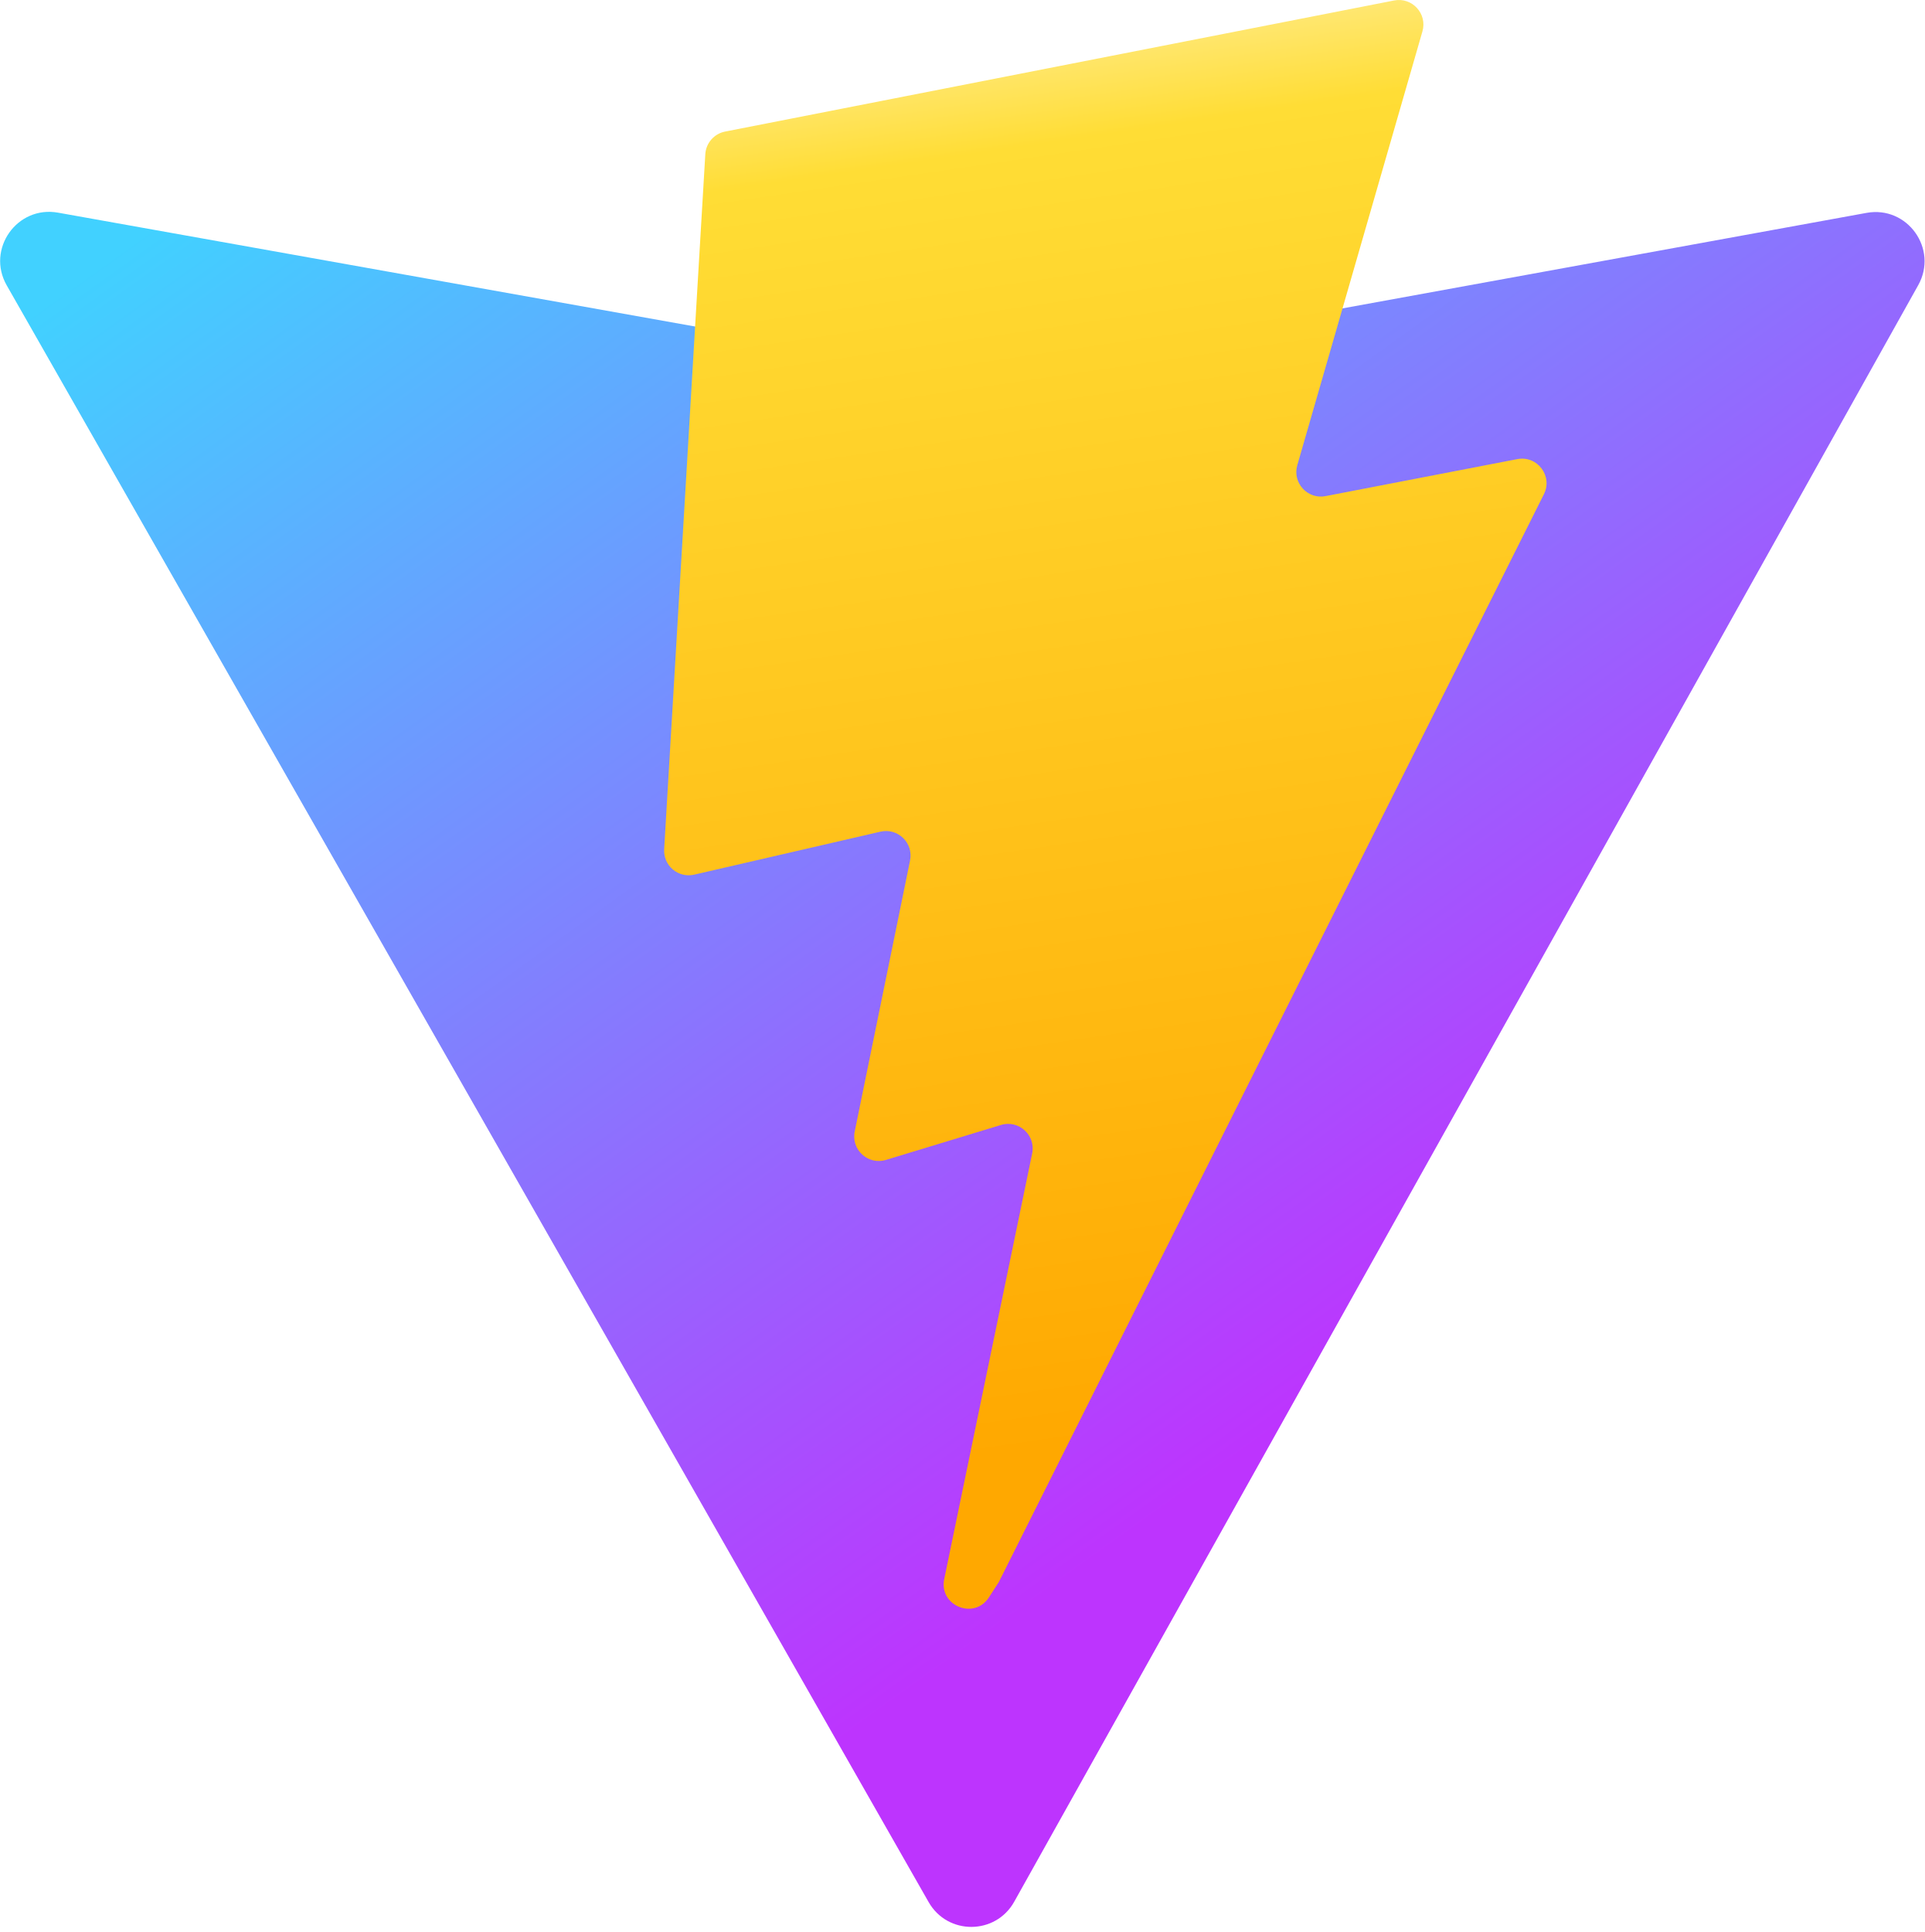
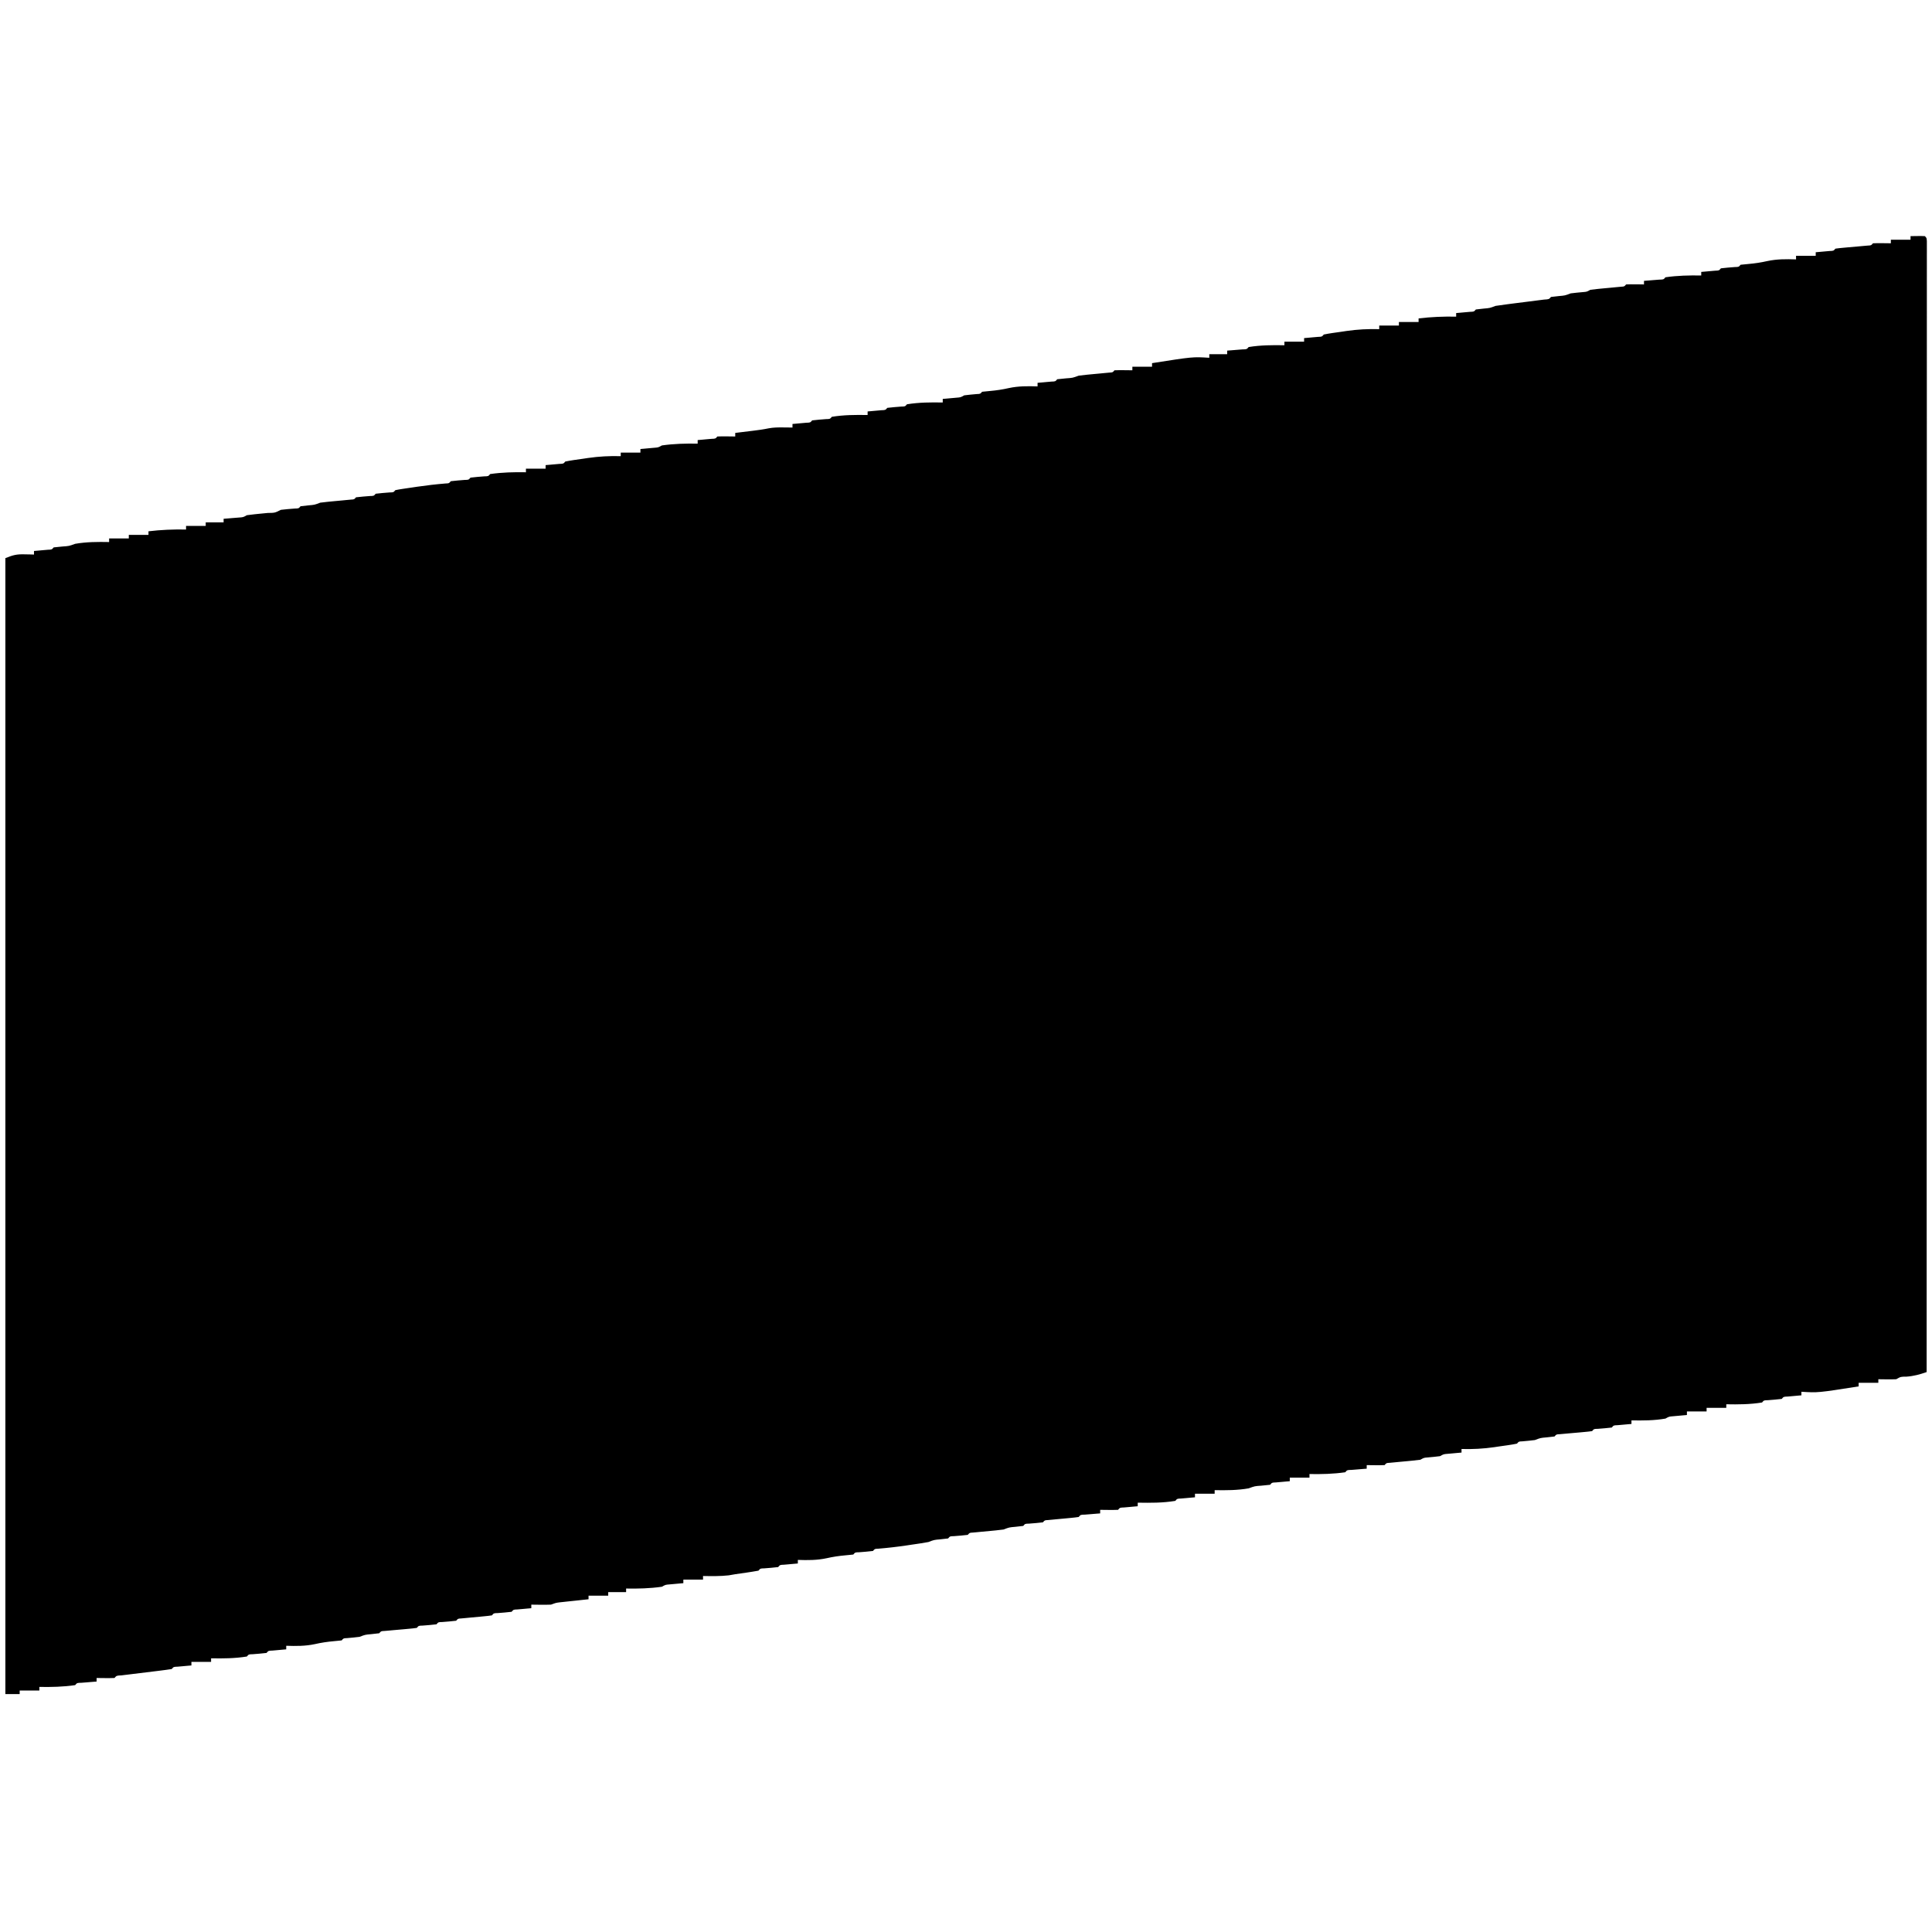
- <svg xmlns="http://www.w3.org/2000/svg" aria-hidden="true" role="img" class="iconify iconify--logos" width="31.88" height="32" preserveAspectRatio="xMidYMid meet" viewBox="0 0 256 257">
-   <defs>
-     <linearGradient id="IconifyId1813088fe1fbc01fb466" x1="-.828%" x2="57.636%" y1="7.652%" y2="78.411%">
-       <stop offset="0%" stop-color="#41D1FF" />
-       <stop offset="100%" stop-color="#BD34FE" />
-     </linearGradient>
-     <linearGradient id="IconifyId1813088fe1fbc01fb467" x1="43.376%" x2="50.316%" y1="2.242%" y2="89.03%">
-       <stop offset="0%" stop-color="#FFEA83" />
-       <stop offset="8.333%" stop-color="#FFDD35" />
-       <stop offset="100%" stop-color="#FFA800" />
-     </linearGradient>
-   </defs>
-   <path fill="url(#IconifyId1813088fe1fbc01fb466)" d="M255.153 37.938L134.897 252.976c-2.483 4.44-8.862 4.466-11.382.048L.875 37.958c-2.746-4.814 1.371-10.646 6.827-9.67l120.385 21.517a6.537 6.537 0 0 0 2.322-.004l117.867-21.483c5.438-.991 9.574 4.796 6.877 9.62Z" />
-   <path fill="url(#IconifyId1813088fe1fbc01fb467)" d="M185.432.063L96.44 17.501a3.268 3.268 0 0 0-2.634 3.014l-5.474 92.456a3.268 3.268 0 0 0 3.997 3.378l24.777-5.718c2.318-.535 4.413 1.507 3.936 3.838l-7.361 36.047c-.495 2.426 1.782 4.5 4.151 3.78l15.304-4.649c2.372-.72 4.652 1.36 4.15 3.788l-11.698 56.621c-.732 3.542 3.979 5.473 5.943 2.437l1.313-2.028l72.516-144.72c1.215-2.423-.88-5.186-3.54-4.672l-25.505 4.922c-2.396.462-4.435-1.77-3.759-4.114l16.646-57.705c.677-2.35-1.37-4.583-3.769-4.113Z" />
+ <svg xmlns="http://www.w3.org/2000/svg" version="1.1" width="1080" height="1080">
+   <path d="M0 0 C6.152 -0.098 6.152 -0.098 8 0 C9 1 9 1 9.125 2.793 C9.125 3.584 9.124 4.374 9.124 5.189 C9.126 6.1 9.129 7.011 9.131 7.95 C9.128 8.965 9.126 9.979 9.123 11.024 C9.124 12.096 9.125 13.168 9.127 14.272 C9.129 17.911 9.125 21.55 9.12 25.189 C9.121 27.805 9.122 30.421 9.123 33.037 C9.125 38.75 9.123 44.463 9.119 50.175 C9.113 58.67 9.113 67.164 9.114 75.659 C9.115 89.946 9.112 104.233 9.106 118.52 C9.1 132.673 9.096 146.825 9.095 160.978 C9.095 161.857 9.095 162.736 9.095 163.642 C9.094 168.105 9.094 172.568 9.094 177.031 C9.092 208.67 9.085 240.31 9.075 271.949 C9.066 302.693 9.059 333.437 9.055 364.181 C9.055 365.128 9.055 366.075 9.055 367.051 C9.053 376.562 9.052 386.073 9.051 395.584 C9.048 414.96 9.045 434.336 9.042 453.712 C9.042 454.602 9.042 455.493 9.042 456.411 C9.033 515.941 9.017 575.47 9 635 C5.151 636.328 1.753 637.273 -2.312 637.562 C-5.462 637.56 -5.462 637.56 -8 639 C-9.686 639.072 -11.375 639.084 -13.062 639.062 C-13.982 639.053 -14.901 639.044 -15.848 639.035 C-16.913 639.018 -16.913 639.018 -18 639 C-18 639.66 -18 640.32 -18 641 C-21.63 641 -25.26 641 -29 641 C-29 641.66 -29 642.32 -29 643 C-51.801 646.582 -51.801 646.582 -61 646 C-61 646.66 -61 647.32 -61 648 C-61.71 648.061 -62.421 648.121 -63.152 648.184 C-64.071 648.267 -64.991 648.351 -65.938 648.438 C-66.854 648.519 -67.771 648.6 -68.715 648.684 C-70.962 648.76 -70.962 648.76 -72 650 C-74.579 650.322 -77.159 650.513 -79.75 650.719 C-81.967 650.762 -81.967 650.762 -83 652 C-89.622 653.084 -96.309 653.128 -103 653 C-103 653.66 -103 654.32 -103 655 C-106.63 655 -110.26 655 -114 655 C-114 655.66 -114 656.32 -114 657 C-117.63 657 -121.26 657 -125 657 C-125 657.66 -125 658.32 -125 659 C-125.699 659.061 -126.397 659.121 -127.117 659.184 C-128.027 659.267 -128.937 659.351 -129.875 659.438 C-130.78 659.519 -131.685 659.6 -132.617 659.684 C-135.011 659.87 -135.011 659.87 -137 661 C-143.298 662.099 -149.627 662.12 -156 662 C-156 662.66 -156 663.32 -156 664 C-156.71 664.061 -157.421 664.121 -158.152 664.184 C-159.071 664.267 -159.991 664.351 -160.938 664.438 C-161.854 664.519 -162.771 664.6 -163.715 664.684 C-165.962 664.76 -165.962 664.76 -167 666 C-169.579 666.322 -172.159 666.513 -174.75 666.719 C-176.967 666.762 -176.967 666.762 -178 668 C-179.473 668.214 -180.955 668.37 -182.438 668.5 C-183.779 668.624 -183.779 668.624 -185.148 668.75 C-187.049 668.917 -188.951 669.083 -190.852 669.25 C-192.193 669.374 -192.193 669.374 -193.562 669.5 C-194.389 669.572 -195.215 669.644 -196.066 669.719 C-198.003 669.804 -198.003 669.804 -199 671 C-200.474 671.208 -201.955 671.367 -203.438 671.5 C-206.845 671.791 -206.845 671.791 -210 673 C-212.331 673.308 -214.662 673.509 -217.004 673.719 C-218.996 673.795 -218.996 673.795 -220 675 C-223.285 675.679 -226.618 676.091 -229.938 676.562 C-230.851 676.701 -231.764 676.84 -232.705 676.982 C-238.845 677.865 -244.8 678.174 -251 678 C-251 678.66 -251 679.32 -251 680 C-251.699 680.061 -252.397 680.121 -253.117 680.184 C-254.027 680.267 -254.937 680.351 -255.875 680.438 C-256.78 680.519 -257.685 680.6 -258.617 680.684 C-261.011 680.87 -261.011 680.87 -263 682 C-265.298 682.309 -267.597 682.509 -269.906 682.719 C-272.054 682.892 -272.054 682.892 -274 684 C-275.434 684.206 -276.874 684.366 -278.316 684.5 C-279.586 684.624 -279.586 684.624 -280.881 684.75 C-282.672 684.917 -284.464 685.084 -286.256 685.25 C-287.523 685.374 -287.523 685.374 -288.816 685.5 C-289.594 685.572 -290.372 685.644 -291.174 685.719 C-293.015 685.818 -293.015 685.818 -294 687 C-295.686 687.072 -297.375 687.084 -299.062 687.062 C-299.982 687.053 -300.901 687.044 -301.848 687.035 C-302.913 687.018 -302.913 687.018 -304 687 C-304 687.66 -304 688.32 -304 689 C-304.782 689.061 -305.565 689.121 -306.371 689.184 C-307.383 689.267 -308.395 689.351 -309.438 689.438 C-310.447 689.519 -311.456 689.6 -312.496 689.684 C-314.936 689.732 -314.936 689.732 -316 691 C-322.696 691.972 -329.242 692.114 -336 692 C-336 692.66 -336 693.32 -336 694 C-339.63 694 -343.26 694 -347 694 C-347 694.66 -347 695.32 -347 696 C-347.71 696.061 -348.421 696.121 -349.152 696.184 C-350.071 696.267 -350.991 696.351 -351.938 696.438 C-352.854 696.519 -353.771 696.6 -354.715 696.684 C-356.962 696.76 -356.962 696.76 -358 698 C-359.641 698.208 -361.289 698.368 -362.938 698.5 C-366.606 698.752 -366.606 698.752 -370 700 C-376.298 701.099 -382.627 701.12 -389 701 C-389 701.66 -389 702.32 -389 703 C-392.63 703 -396.26 703 -400 703 C-400 703.66 -400 704.32 -400 705 C-400.71 705.061 -401.421 705.121 -402.152 705.184 C-403.071 705.267 -403.991 705.351 -404.938 705.438 C-405.854 705.519 -406.771 705.6 -407.715 705.684 C-409.962 705.76 -409.962 705.76 -411 707 C-417.946 708.158 -424.981 708.12 -432 708 C-432 708.66 -432 709.32 -432 710 C-432.71 710.061 -433.421 710.121 -434.152 710.184 C-435.071 710.267 -435.991 710.351 -436.938 710.438 C-437.854 710.519 -438.771 710.6 -439.715 710.684 C-441.962 710.76 -441.962 710.76 -443 712 C-444.686 712.072 -446.375 712.084 -448.062 712.062 C-448.982 712.053 -449.901 712.044 -450.848 712.035 C-451.913 712.018 -451.913 712.018 -453 712 C-453 712.66 -453 713.32 -453 714 C-453.782 714.061 -454.565 714.121 -455.371 714.184 C-456.383 714.267 -457.395 714.351 -458.438 714.438 C-459.447 714.519 -460.456 714.6 -461.496 714.684 C-463.936 714.732 -463.936 714.732 -465 716 C-466.4 716.214 -467.809 716.37 -469.219 716.5 C-470.493 716.624 -470.493 716.624 -471.793 716.75 C-473.598 716.917 -475.402 717.083 -477.207 717.25 C-478.481 717.374 -478.481 717.374 -479.781 717.5 C-480.566 717.572 -481.35 717.644 -482.158 717.719 C-484.013 717.816 -484.013 717.816 -485 719 C-487.579 719.322 -490.159 719.513 -492.75 719.719 C-494.967 719.762 -494.967 719.762 -496 721 C-497.474 721.208 -498.955 721.367 -500.438 721.5 C-503.845 721.791 -503.845 721.791 -507 723 C-508.434 723.206 -509.874 723.366 -511.316 723.5 C-512.586 723.624 -512.586 723.624 -513.881 723.75 C-515.672 723.917 -517.464 724.084 -519.256 724.25 C-520.523 724.374 -520.523 724.374 -521.816 724.5 C-522.594 724.572 -523.372 724.644 -524.174 724.719 C-526.015 724.818 -526.015 724.818 -527 726 C-529.579 726.322 -532.159 726.513 -534.75 726.719 C-536.967 726.762 -536.967 726.762 -538 728 C-539.474 728.208 -540.955 728.367 -542.438 728.5 C-545.845 728.791 -545.845 728.791 -549 730 C-550.4 730.274 -551.808 730.508 -553.219 730.719 C-554.07 730.846 -554.92 730.974 -555.797 731.105 C-556.689 731.236 -557.581 731.366 -558.5 731.5 C-559.361 731.63 -560.222 731.76 -561.109 731.895 C-566.426 732.682 -571.727 733.295 -577.084 733.736 C-579.006 733.804 -579.006 733.804 -580 735 C-582.579 735.322 -585.159 735.513 -587.75 735.719 C-589.967 735.762 -589.967 735.762 -591 737 C-592.474 737.188 -593.955 737.324 -595.438 737.438 C-599.023 737.753 -602.429 738.264 -605.938 739.062 C-611.308 740.215 -616.53 740.187 -622 740 C-622 740.66 -622 741.32 -622 742 C-622.71 742.061 -623.421 742.121 -624.152 742.184 C-625.071 742.267 -625.991 742.351 -626.938 742.438 C-627.854 742.519 -628.771 742.6 -629.715 742.684 C-631.962 742.76 -631.962 742.76 -633 744 C-635.579 744.322 -638.159 744.513 -640.75 744.719 C-642.967 744.762 -642.967 744.762 -644 746 C-648.312 746.8 -652.661 747.37 -657 748 C-658.196 748.206 -659.393 748.413 -660.625 748.625 C-665.419 749.158 -670.182 749.078 -675 749 C-675 749.66 -675 750.32 -675 751 C-678.63 751 -682.26 751 -686 751 C-686 751.66 -686 752.32 -686 753 C-686.699 753.061 -687.397 753.121 -688.117 753.184 C-689.027 753.267 -689.937 753.351 -690.875 753.438 C-691.78 753.519 -692.685 753.6 -693.617 753.684 C-696.011 753.87 -696.011 753.87 -698 755 C-704.7 755.957 -711.24 756.114 -718 756 C-718 756.66 -718 757.32 -718 758 C-721.3 758 -724.6 758 -728 758 C-728 758.66 -728 759.32 -728 760 C-731.63 760 -735.26 760 -739 760 C-739 760.66 -739 761.32 -739 762 C-740.265 762.133 -741.529 762.266 -742.832 762.402 C-744.492 762.581 -746.152 762.759 -747.812 762.938 C-749.063 763.068 -749.063 763.068 -750.338 763.201 C-751.542 763.332 -751.542 763.332 -752.77 763.465 C-753.508 763.543 -754.246 763.622 -755.007 763.703 C-757.203 763.972 -757.203 763.972 -760 765 C-761.895 765.069 -763.792 765.085 -765.688 765.062 C-766.681 765.053 -767.675 765.044 -768.699 765.035 C-769.458 765.024 -770.218 765.012 -771 765 C-771 765.66 -771 766.32 -771 767 C-771.71 767.061 -772.421 767.121 -773.152 767.184 C-774.071 767.267 -774.991 767.351 -775.938 767.438 C-776.854 767.519 -777.771 767.6 -778.715 767.684 C-780.962 767.76 -780.962 767.76 -782 769 C-784.579 769.322 -787.159 769.513 -789.75 769.719 C-791.967 769.762 -791.967 769.762 -793 771 C-794.4 771.214 -795.809 771.37 -797.219 771.5 C-798.493 771.624 -798.493 771.624 -799.793 771.75 C-801.598 771.917 -803.402 772.083 -805.207 772.25 C-806.481 772.374 -806.481 772.374 -807.781 772.5 C-808.566 772.572 -809.35 772.644 -810.158 772.719 C-812.013 772.816 -812.013 772.816 -813 774 C-815.579 774.322 -818.159 774.513 -820.75 774.719 C-822.967 774.762 -822.967 774.762 -824 776 C-826.579 776.322 -829.159 776.513 -831.75 776.719 C-833.967 776.762 -833.967 776.762 -835 778 C-836.473 778.214 -837.955 778.37 -839.438 778.5 C-840.779 778.624 -840.779 778.624 -842.148 778.75 C-844.049 778.917 -845.951 779.083 -847.852 779.25 C-849.193 779.374 -849.193 779.374 -850.562 779.5 C-851.389 779.572 -852.215 779.644 -853.066 779.719 C-855.003 779.804 -855.003 779.804 -856 781 C-857.474 781.208 -858.955 781.367 -860.438 781.5 C-863.845 781.791 -863.845 781.791 -867 783 C-869.331 783.308 -871.662 783.509 -874.004 783.719 C-875.996 783.795 -875.996 783.795 -877 785 C-878.474 785.188 -879.955 785.324 -881.438 785.438 C-885.023 785.753 -888.429 786.264 -891.938 787.062 C-897.308 788.215 -902.53 788.187 -908 788 C-908 788.66 -908 789.32 -908 790 C-908.71 790.061 -909.421 790.121 -910.152 790.184 C-911.071 790.267 -911.991 790.351 -912.938 790.438 C-913.854 790.519 -914.771 790.6 -915.715 790.684 C-917.962 790.76 -917.962 790.76 -919 792 C-921.579 792.322 -924.159 792.513 -926.75 792.719 C-928.967 792.762 -928.967 792.762 -930 794 C-936.622 795.084 -943.309 795.128 -950 795 C-950 795.66 -950 796.32 -950 797 C-953.63 797 -957.26 797 -961 797 C-961 797.66 -961 798.32 -961 799 C-961.71 799.061 -962.421 799.121 -963.152 799.184 C-964.071 799.267 -964.991 799.351 -965.938 799.438 C-966.854 799.519 -967.771 799.6 -968.715 799.684 C-970.962 799.76 -970.962 799.76 -972 801 C-974.274 801.359 -976.558 801.66 -978.844 801.938 C-979.87 802.065 -979.87 802.065 -980.917 802.195 C-983.856 802.56 -986.795 802.915 -989.735 803.271 C-991.876 803.531 -994.016 803.797 -996.156 804.062 C-997.443 804.218 -998.731 804.374 -1000.057 804.535 C-1002.882 804.686 -1002.882 804.686 -1004 806 C-1005.686 806.072 -1007.375 806.084 -1009.062 806.062 C-1009.982 806.053 -1010.901 806.044 -1011.848 806.035 C-1012.558 806.024 -1013.268 806.012 -1014 806 C-1014 806.66 -1014 807.32 -1014 808 C-1014.782 808.061 -1015.565 808.121 -1016.371 808.184 C-1017.383 808.267 -1018.395 808.351 -1019.438 808.438 C-1020.447 808.519 -1021.456 808.6 -1022.496 808.684 C-1024.936 808.732 -1024.936 808.732 -1026 810 C-1032.696 810.972 -1039.242 811.114 -1046 811 C-1046 811.66 -1046 812.32 -1046 813 C-1049.63 813 -1053.26 813 -1057 813 C-1057 813.66 -1057 814.32 -1057 815 C-1059.64 815 -1062.28 815 -1065 815 C-1065 605.45 -1065 395.9 -1065 180 C-1060.555 178.222 -1058.719 177.766 -1054.188 177.875 C-1053.212 177.893 -1052.236 177.911 -1051.23 177.93 C-1050.494 177.953 -1049.758 177.976 -1049 178 C-1049 177.34 -1049 176.68 -1049 176 C-1048.29 175.939 -1047.579 175.879 -1046.848 175.816 C-1045.929 175.733 -1045.009 175.649 -1044.062 175.562 C-1043.146 175.481 -1042.229 175.4 -1041.285 175.316 C-1039.038 175.24 -1039.038 175.24 -1038 174 C-1036.359 173.792 -1034.711 173.632 -1033.062 173.5 C-1029.394 173.248 -1029.394 173.248 -1026 172 C-1019.702 170.901 -1013.373 170.88 -1007 171 C-1007 170.34 -1007 169.68 -1007 169 C-1003.37 169 -999.74 169 -996 169 C-996 168.34 -996 167.68 -996 167 C-992.37 167 -988.74 167 -985 167 C-985 166.34 -985 165.68 -985 165 C-977.972 164.146 -971.077 163.879 -964 164 C-964 163.34 -964 162.68 -964 162 C-960.37 162 -956.74 162 -953 162 C-953 161.34 -953 160.68 -953 160 C-949.7 160 -946.4 160 -943 160 C-943 159.34 -943 158.68 -943 158 C-942.229 157.939 -941.458 157.879 -940.664 157.816 C-939.661 157.733 -938.658 157.649 -937.625 157.562 C-936.627 157.481 -935.63 157.4 -934.602 157.316 C-932.021 157.15 -932.021 157.15 -930 156 C-928.639 155.795 -927.272 155.634 -925.902 155.5 C-925.101 155.417 -924.3 155.335 -923.475 155.25 C-921.779 155.083 -920.084 154.916 -918.389 154.75 C-914.365 154.704 -914.365 154.704 -911 153 C-908.421 152.678 -905.841 152.487 -903.25 152.281 C-901.033 152.238 -901.033 152.238 -900 151 C-898.526 150.792 -897.045 150.633 -895.562 150.5 C-892.155 150.209 -892.155 150.209 -889 149 C-887.566 148.794 -886.126 148.634 -884.684 148.5 C-883.837 148.417 -882.991 148.335 -882.119 148.25 C-880.328 148.083 -878.536 147.916 -876.744 147.75 C-875.899 147.667 -875.054 147.585 -874.184 147.5 C-873.406 147.428 -872.628 147.356 -871.826 147.281 C-869.985 147.182 -869.985 147.182 -869 146 C-866.421 145.678 -863.841 145.487 -861.25 145.281 C-859.033 145.238 -859.033 145.238 -858 144 C-855.421 143.678 -852.841 143.487 -850.25 143.281 C-848.033 143.238 -848.033 143.238 -847 142 C-845.635 141.716 -844.258 141.486 -842.879 141.281 C-841.598 141.09 -841.598 141.09 -840.291 140.895 C-839.391 140.764 -838.49 140.634 -837.562 140.5 C-836.697 140.37 -835.831 140.24 -834.939 140.105 C-829.606 139.319 -824.287 138.706 -818.914 138.264 C-816.994 138.196 -816.994 138.196 -816 137 C-813.421 136.678 -810.841 136.487 -808.25 136.281 C-806.033 136.238 -806.033 136.238 -805 135 C-802.421 134.678 -799.841 134.487 -797.25 134.281 C-795.033 134.238 -795.033 134.238 -794 133 C-787.304 132.028 -780.758 131.886 -774 132 C-774 131.34 -774 130.68 -774 130 C-770.37 130 -766.74 130 -763 130 C-763 129.34 -763 128.68 -763 128 C-762.29 127.939 -761.579 127.879 -760.848 127.816 C-759.929 127.733 -759.009 127.649 -758.062 127.562 C-756.688 127.441 -756.688 127.441 -755.285 127.316 C-753.038 127.24 -753.038 127.24 -752 126 C-748.715 125.321 -745.382 124.909 -742.062 124.438 C-741.149 124.299 -740.236 124.16 -739.295 124.018 C-733.155 123.135 -727.2 122.826 -721 123 C-721 122.34 -721 121.68 -721 121 C-717.37 121 -713.74 121 -710 121 C-710 120.34 -710 119.68 -710 119 C-709.301 118.939 -708.603 118.879 -707.883 118.816 C-706.973 118.733 -706.063 118.649 -705.125 118.562 C-704.22 118.481 -703.315 118.4 -702.383 118.316 C-699.989 118.13 -699.989 118.13 -698 117 C-691.3 116.043 -684.76 115.886 -678 116 C-678 115.34 -678 114.68 -678 114 C-677.29 113.939 -676.579 113.879 -675.848 113.816 C-674.929 113.733 -674.009 113.649 -673.062 113.562 C-671.688 113.441 -671.688 113.441 -670.285 113.316 C-668.038 113.24 -668.038 113.24 -667 112 C-665.314 111.928 -663.625 111.916 -661.938 111.938 C-660.559 111.951 -660.559 111.951 -659.152 111.965 C-658.087 111.982 -658.087 111.982 -657 112 C-657 111.34 -657 110.68 -657 110 C-655.903 109.867 -654.806 109.734 -653.676 109.598 C-652.221 109.419 -650.767 109.241 -649.312 109.062 C-648.591 108.975 -647.87 108.888 -647.127 108.799 C-644.167 108.434 -641.263 108.056 -638.344 107.438 C-635.583 106.922 -632.993 106.904 -630.188 106.938 C-628.724 106.951 -628.724 106.951 -627.23 106.965 C-626.494 106.976 -625.758 106.988 -625 107 C-625 106.34 -625 105.68 -625 105 C-624.29 104.939 -623.579 104.879 -622.848 104.816 C-621.929 104.733 -621.009 104.649 -620.062 104.562 C-618.688 104.441 -618.688 104.441 -617.285 104.316 C-615.038 104.24 -615.038 104.24 -614 103 C-611.421 102.678 -608.841 102.487 -606.25 102.281 C-604.033 102.238 -604.033 102.238 -603 101 C-596.378 99.916 -589.691 99.872 -583 100 C-583 99.34 -583 98.68 -583 98 C-582.29 97.939 -581.579 97.879 -580.848 97.816 C-579.929 97.733 -579.009 97.649 -578.062 97.562 C-576.688 97.441 -576.688 97.441 -575.285 97.316 C-573.038 97.24 -573.038 97.24 -572 96 C-569.421 95.678 -566.841 95.487 -564.25 95.281 C-562.033 95.238 -562.033 95.238 -561 94 C-554.378 92.916 -547.691 92.872 -541 93 C-541 92.34 -541 91.68 -541 91 C-540.301 90.939 -539.603 90.879 -538.883 90.816 C-537.973 90.733 -537.063 90.649 -536.125 90.562 C-535.22 90.481 -534.315 90.4 -533.383 90.316 C-530.989 90.13 -530.989 90.13 -529 89 C-526.669 88.692 -524.338 88.491 -521.996 88.281 C-520.004 88.205 -520.004 88.205 -519 87 C-517.526 86.812 -516.045 86.676 -514.562 86.562 C-510.977 86.247 -507.571 85.736 -504.062 84.938 C-498.692 83.785 -493.47 83.813 -488 84 C-488 83.34 -488 82.68 -488 82 C-487.29 81.939 -486.579 81.879 -485.848 81.816 C-484.929 81.733 -484.009 81.649 -483.062 81.562 C-482.146 81.481 -481.229 81.4 -480.285 81.316 C-478.038 81.24 -478.038 81.24 -477 80 C-475.359 79.792 -473.711 79.632 -472.062 79.5 C-468.394 79.248 -468.394 79.248 -465 78 C-463.566 77.794 -462.126 77.634 -460.684 77.5 C-459.414 77.376 -459.414 77.376 -458.119 77.25 C-456.328 77.083 -454.536 76.916 -452.744 76.75 C-451.899 76.668 -451.054 76.585 -450.184 76.5 C-449.017 76.392 -449.017 76.392 -447.826 76.281 C-445.985 76.182 -445.985 76.182 -445 75 C-443.314 74.928 -441.625 74.916 -439.938 74.938 C-439.018 74.947 -438.099 74.956 -437.152 74.965 C-436.442 74.976 -435.732 74.988 -435 75 C-435 74.34 -435 73.68 -435 73 C-431.37 73 -427.74 73 -424 73 C-424 72.34 -424 71.68 -424 71 C-401.199 67.418 -401.199 67.418 -392 68 C-392 67.34 -392 66.68 -392 66 C-388.7 66 -385.4 66 -382 66 C-382 65.34 -382 64.68 -382 64 C-381.218 63.939 -380.435 63.879 -379.629 63.816 C-378.617 63.733 -377.605 63.649 -376.562 63.562 C-375.553 63.481 -374.544 63.4 -373.504 63.316 C-371.064 63.268 -371.064 63.268 -370 62 C-363.378 60.916 -356.691 60.872 -350 61 C-350 60.34 -350 59.68 -350 59 C-346.37 59 -342.74 59 -339 59 C-339 58.34 -339 57.68 -339 57 C-338.29 56.939 -337.579 56.879 -336.848 56.816 C-335.929 56.733 -335.009 56.649 -334.062 56.562 C-333.146 56.481 -332.229 56.4 -331.285 56.316 C-329.038 56.24 -329.038 56.24 -328 55 C-324.715 54.321 -321.382 53.909 -318.062 53.438 C-317.149 53.299 -316.236 53.16 -315.295 53.018 C-309.155 52.135 -303.2 51.826 -297 52 C-297 51.34 -297 50.68 -297 50 C-293.37 50 -289.74 50 -286 50 C-286 49.34 -286 48.68 -286 48 C-282.37 48 -278.74 48 -275 48 C-275 47.34 -275 46.68 -275 46 C-267.972 45.146 -261.077 44.879 -254 45 C-254 44.34 -254 43.68 -254 43 C-253.29 42.939 -252.579 42.879 -251.848 42.816 C-250.929 42.733 -250.009 42.649 -249.062 42.562 C-248.146 42.481 -247.229 42.4 -246.285 42.316 C-244.038 42.24 -244.038 42.24 -243 41 C-241.526 40.792 -240.045 40.633 -238.562 40.5 C-235.155 40.209 -235.155 40.209 -232 39 C-229.765 38.65 -227.522 38.345 -225.277 38.062 C-223.921 37.888 -222.565 37.714 -221.209 37.539 C-219.067 37.268 -216.925 36.998 -214.783 36.729 C-212.718 36.469 -210.654 36.203 -208.59 35.938 C-207.351 35.782 -206.112 35.626 -204.836 35.465 C-202.106 35.301 -202.106 35.301 -201 34 C-199.526 33.792 -198.045 33.633 -196.562 33.5 C-193.155 33.209 -193.155 33.209 -190 32 C-187.702 31.691 -185.403 31.491 -183.094 31.281 C-180.946 31.108 -180.946 31.108 -179 30 C-177.566 29.794 -176.126 29.634 -174.684 29.5 C-173.837 29.418 -172.991 29.335 -172.119 29.25 C-170.328 29.083 -168.536 28.916 -166.744 28.75 C-165.477 28.626 -165.477 28.626 -164.184 28.5 C-163.406 28.428 -162.628 28.356 -161.826 28.281 C-159.985 28.182 -159.985 28.182 -159 27 C-157.314 26.928 -155.625 26.916 -153.938 26.938 C-153.018 26.947 -152.099 26.956 -151.152 26.965 C-150.442 26.976 -149.732 26.988 -149 27 C-149 26.34 -149 25.68 -149 25 C-148.218 24.939 -147.435 24.879 -146.629 24.816 C-145.617 24.733 -144.605 24.649 -143.562 24.562 C-142.553 24.481 -141.544 24.4 -140.504 24.316 C-138.064 24.268 -138.064 24.268 -137 23 C-130.304 22.028 -123.758 21.886 -117 22 C-117 21.34 -117 20.68 -117 20 C-116.29 19.939 -115.579 19.879 -114.848 19.816 C-113.929 19.733 -113.009 19.649 -112.062 19.562 C-110.688 19.441 -110.688 19.441 -109.285 19.316 C-107.038 19.24 -107.038 19.24 -106 18 C-103.421 17.678 -100.841 17.487 -98.25 17.281 C-96.033 17.238 -96.033 17.238 -95 16 C-93.526 15.812 -92.045 15.676 -90.562 15.562 C-86.977 15.247 -83.571 14.736 -80.062 13.938 C-74.692 12.785 -69.47 12.813 -64 13 C-64 12.34 -64 11.68 -64 11 C-60.37 11 -56.74 11 -53 11 C-53 10.34 -53 9.68 -53 9 C-52.29 8.939 -51.579 8.879 -50.848 8.816 C-49.929 8.733 -49.009 8.649 -48.062 8.562 C-46.688 8.441 -46.688 8.441 -45.285 8.316 C-43.038 8.24 -43.038 8.24 -42 7 C-40.527 6.786 -39.045 6.63 -37.562 6.5 C-36.668 6.418 -35.773 6.335 -34.852 6.25 C-32.951 6.083 -31.049 5.917 -29.148 5.75 C-28.254 5.668 -27.359 5.585 -26.438 5.5 C-25.611 5.428 -24.785 5.356 -23.934 5.281 C-21.997 5.196 -21.997 5.196 -21 4 C-19.314 3.928 -17.625 3.916 -15.938 3.938 C-15.018 3.947 -14.099 3.956 -13.152 3.965 C-12.442 3.976 -11.732 3.988 -11 4 C-11 3.34 -11 2.68 -11 2 C-7.37 2 -3.74 2 0 2 C0 1.34 0 0.68 0 0 Z " fill="#000000" transform="translate(1068,132)" />
</svg>
